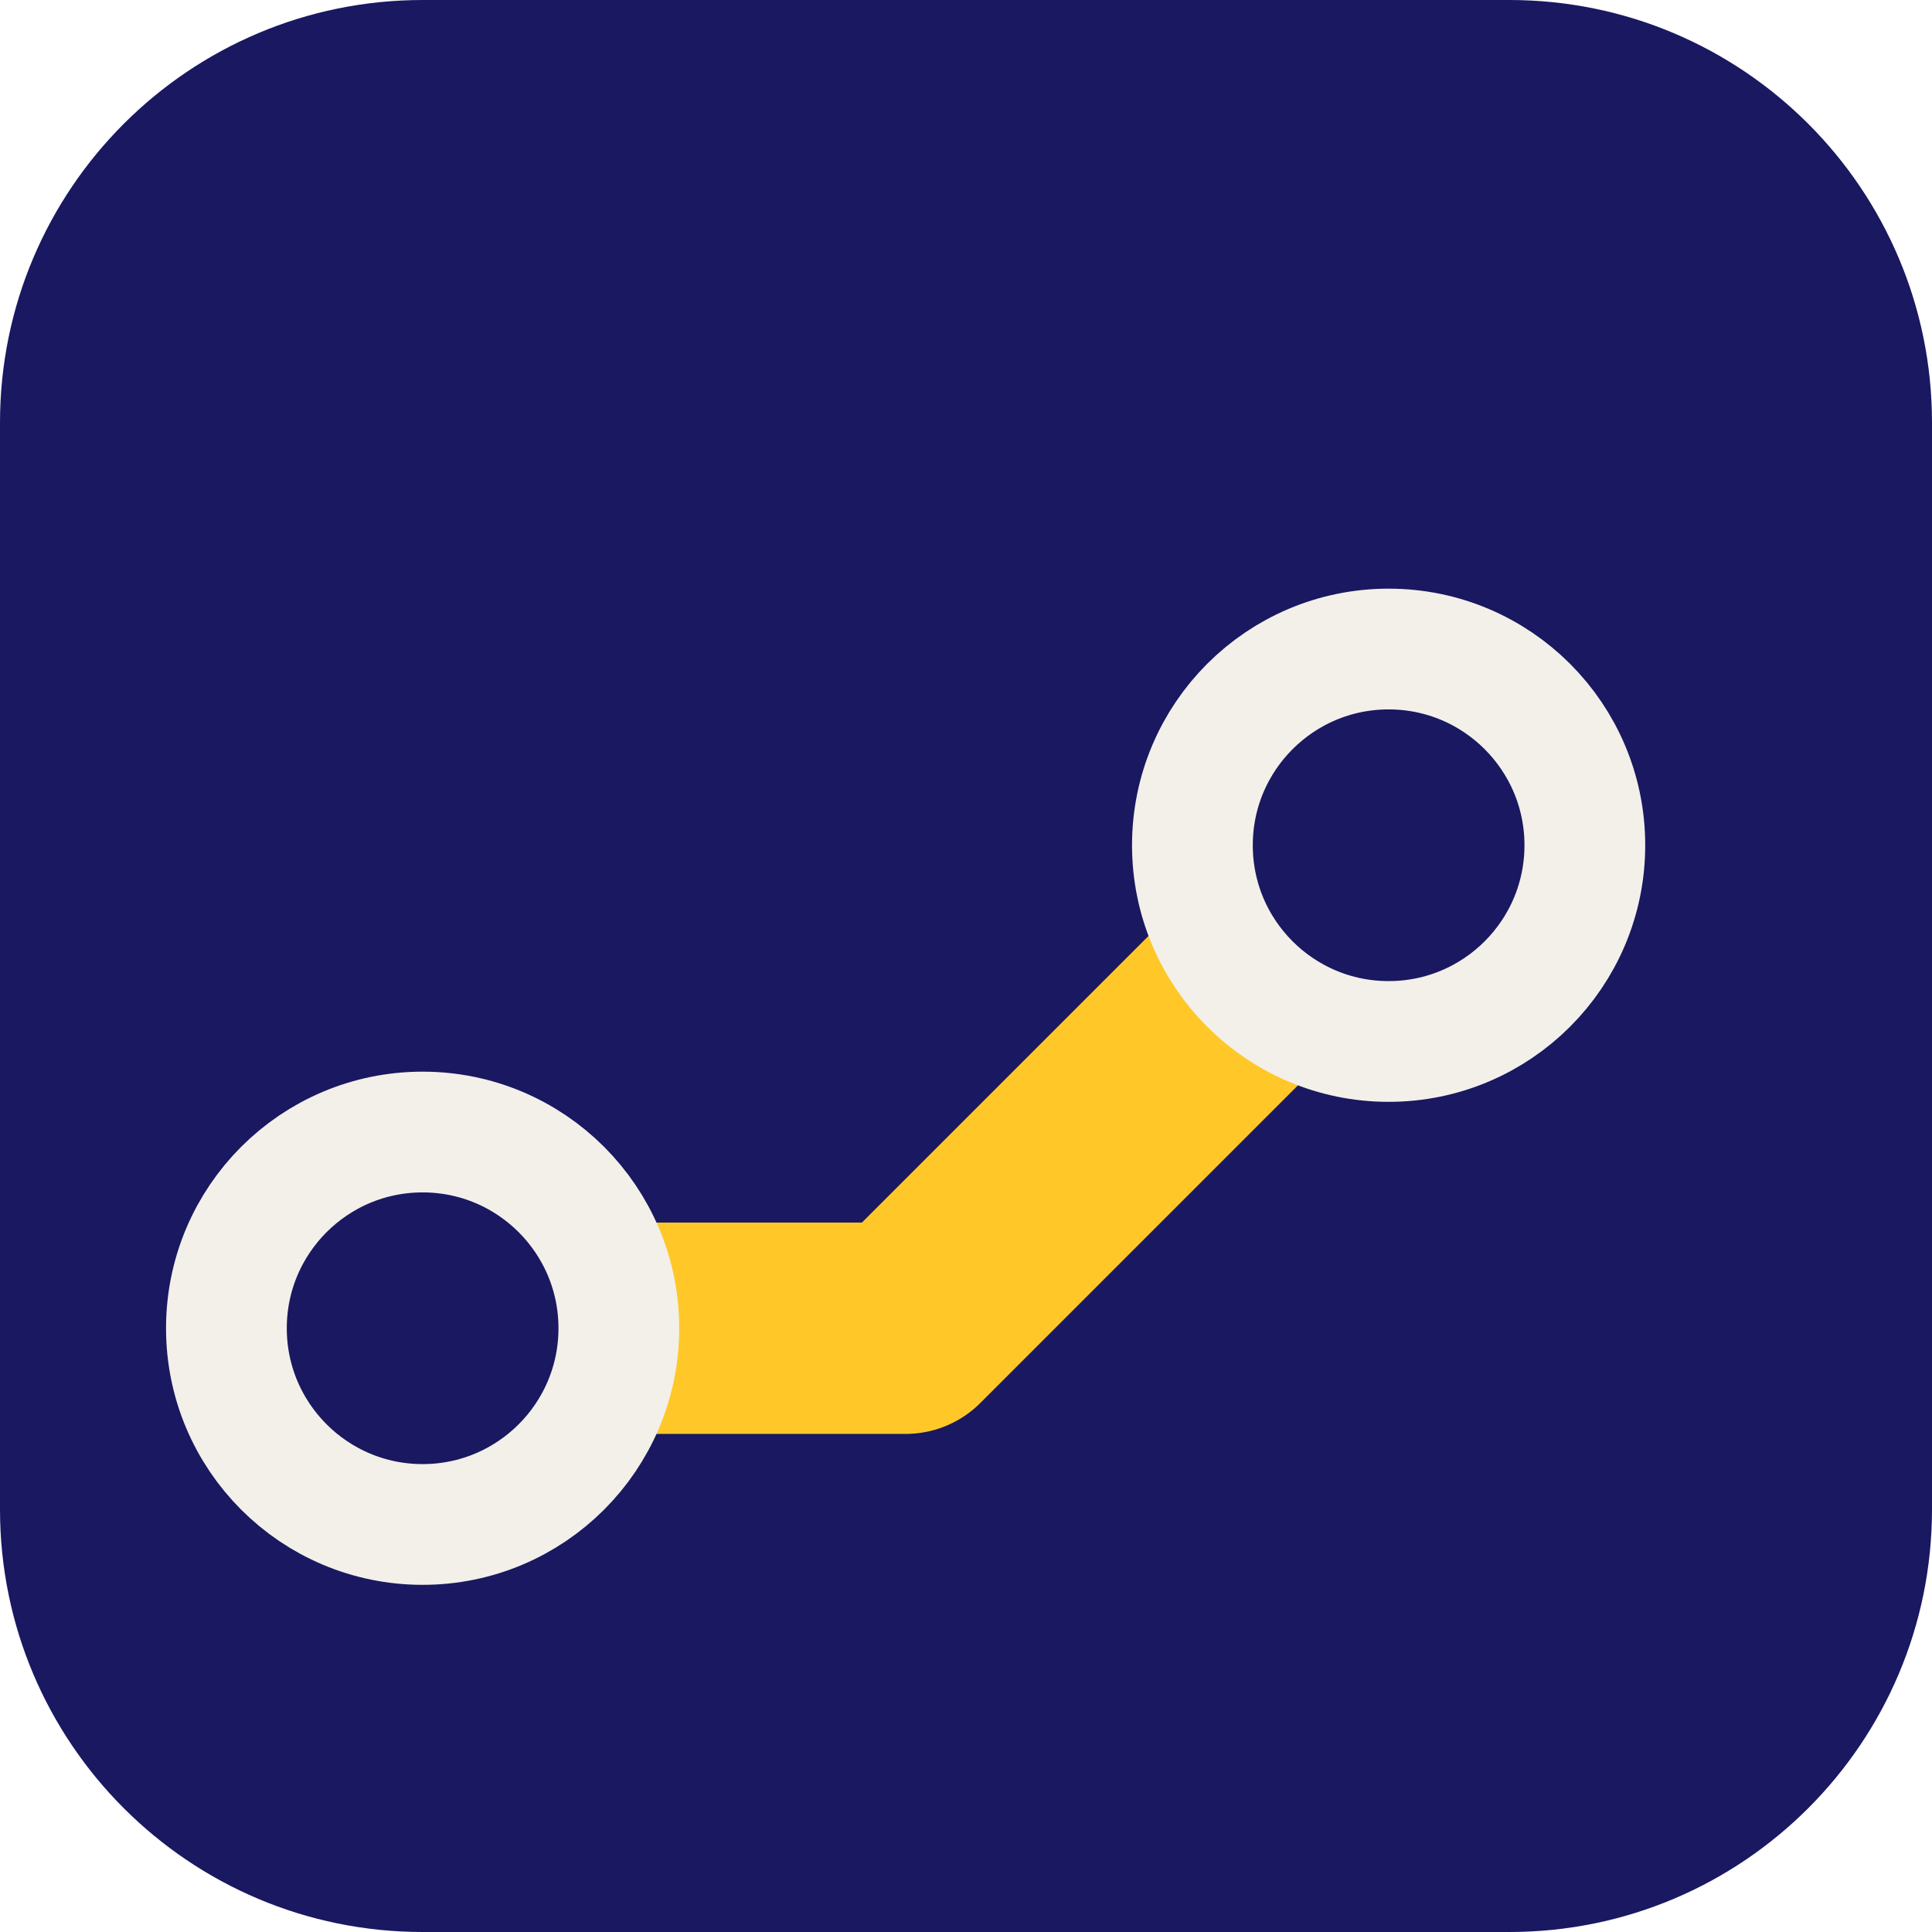
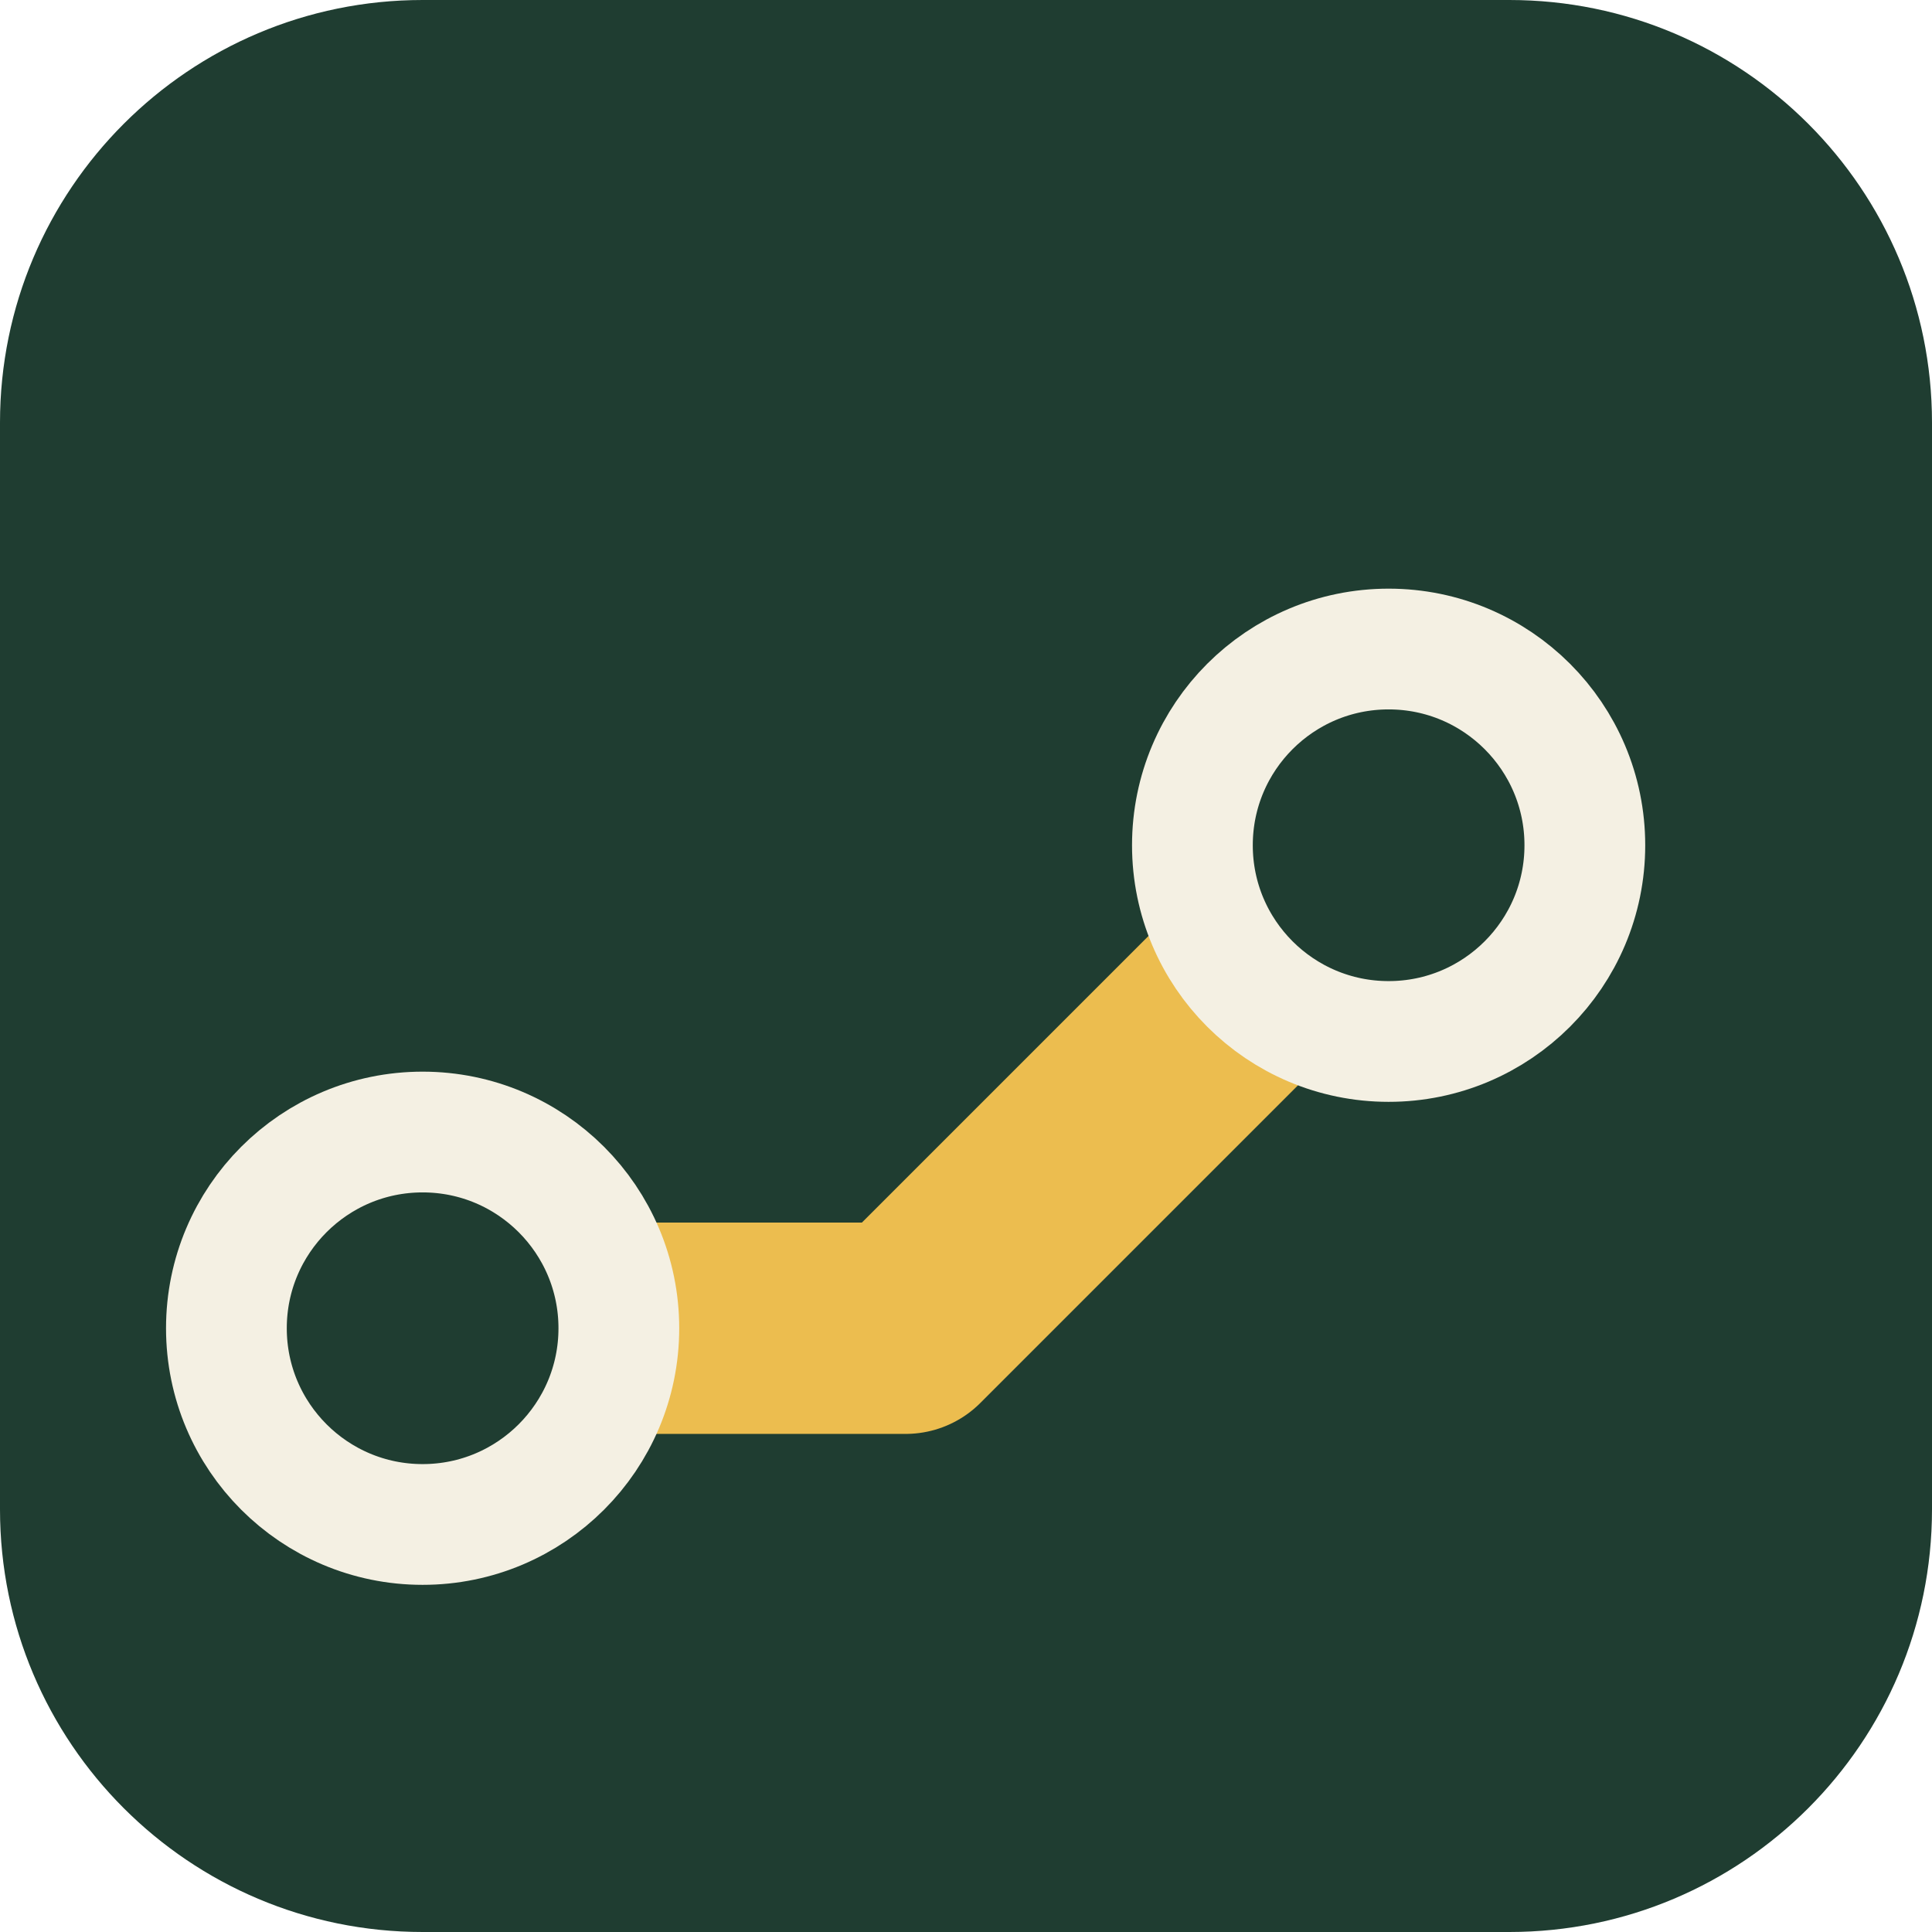
<svg xmlns="http://www.w3.org/2000/svg" viewBox="0 0 32 32">
-   <rect width="32" height="32" rx="7" fill="#191861" />
-   <path d="M7 22h8l8-8" fill="none" stroke="#ffc828" stroke-width="3.5" stroke-linecap="round" stroke-linejoin="round" />
-   <circle cx="7" cy="22" r="3.25" fill="#191861" stroke="#f2f0e9" stroke-width="2" />
-   <circle cx="23" cy="14" r="3.25" fill="#191861" stroke="#f2f0e9" stroke-width="2" />
+   <rect width="32" height="32" rx="7" fill="#1f3d31" />
+   <path d="M7 22h8l8-8" fill="none" stroke="#ecbd4f" stroke-width="3.5" stroke-linecap="round" stroke-linejoin="round" />
+   <circle cx="7" cy="22" r="3.25" fill="#1f3d31" stroke="#f4f0e3" stroke-width="2" />
+   <circle cx="23" cy="14" r="3.25" fill="#1f3d31" stroke="#f4f0e3" stroke-width="2" />
</svg>
